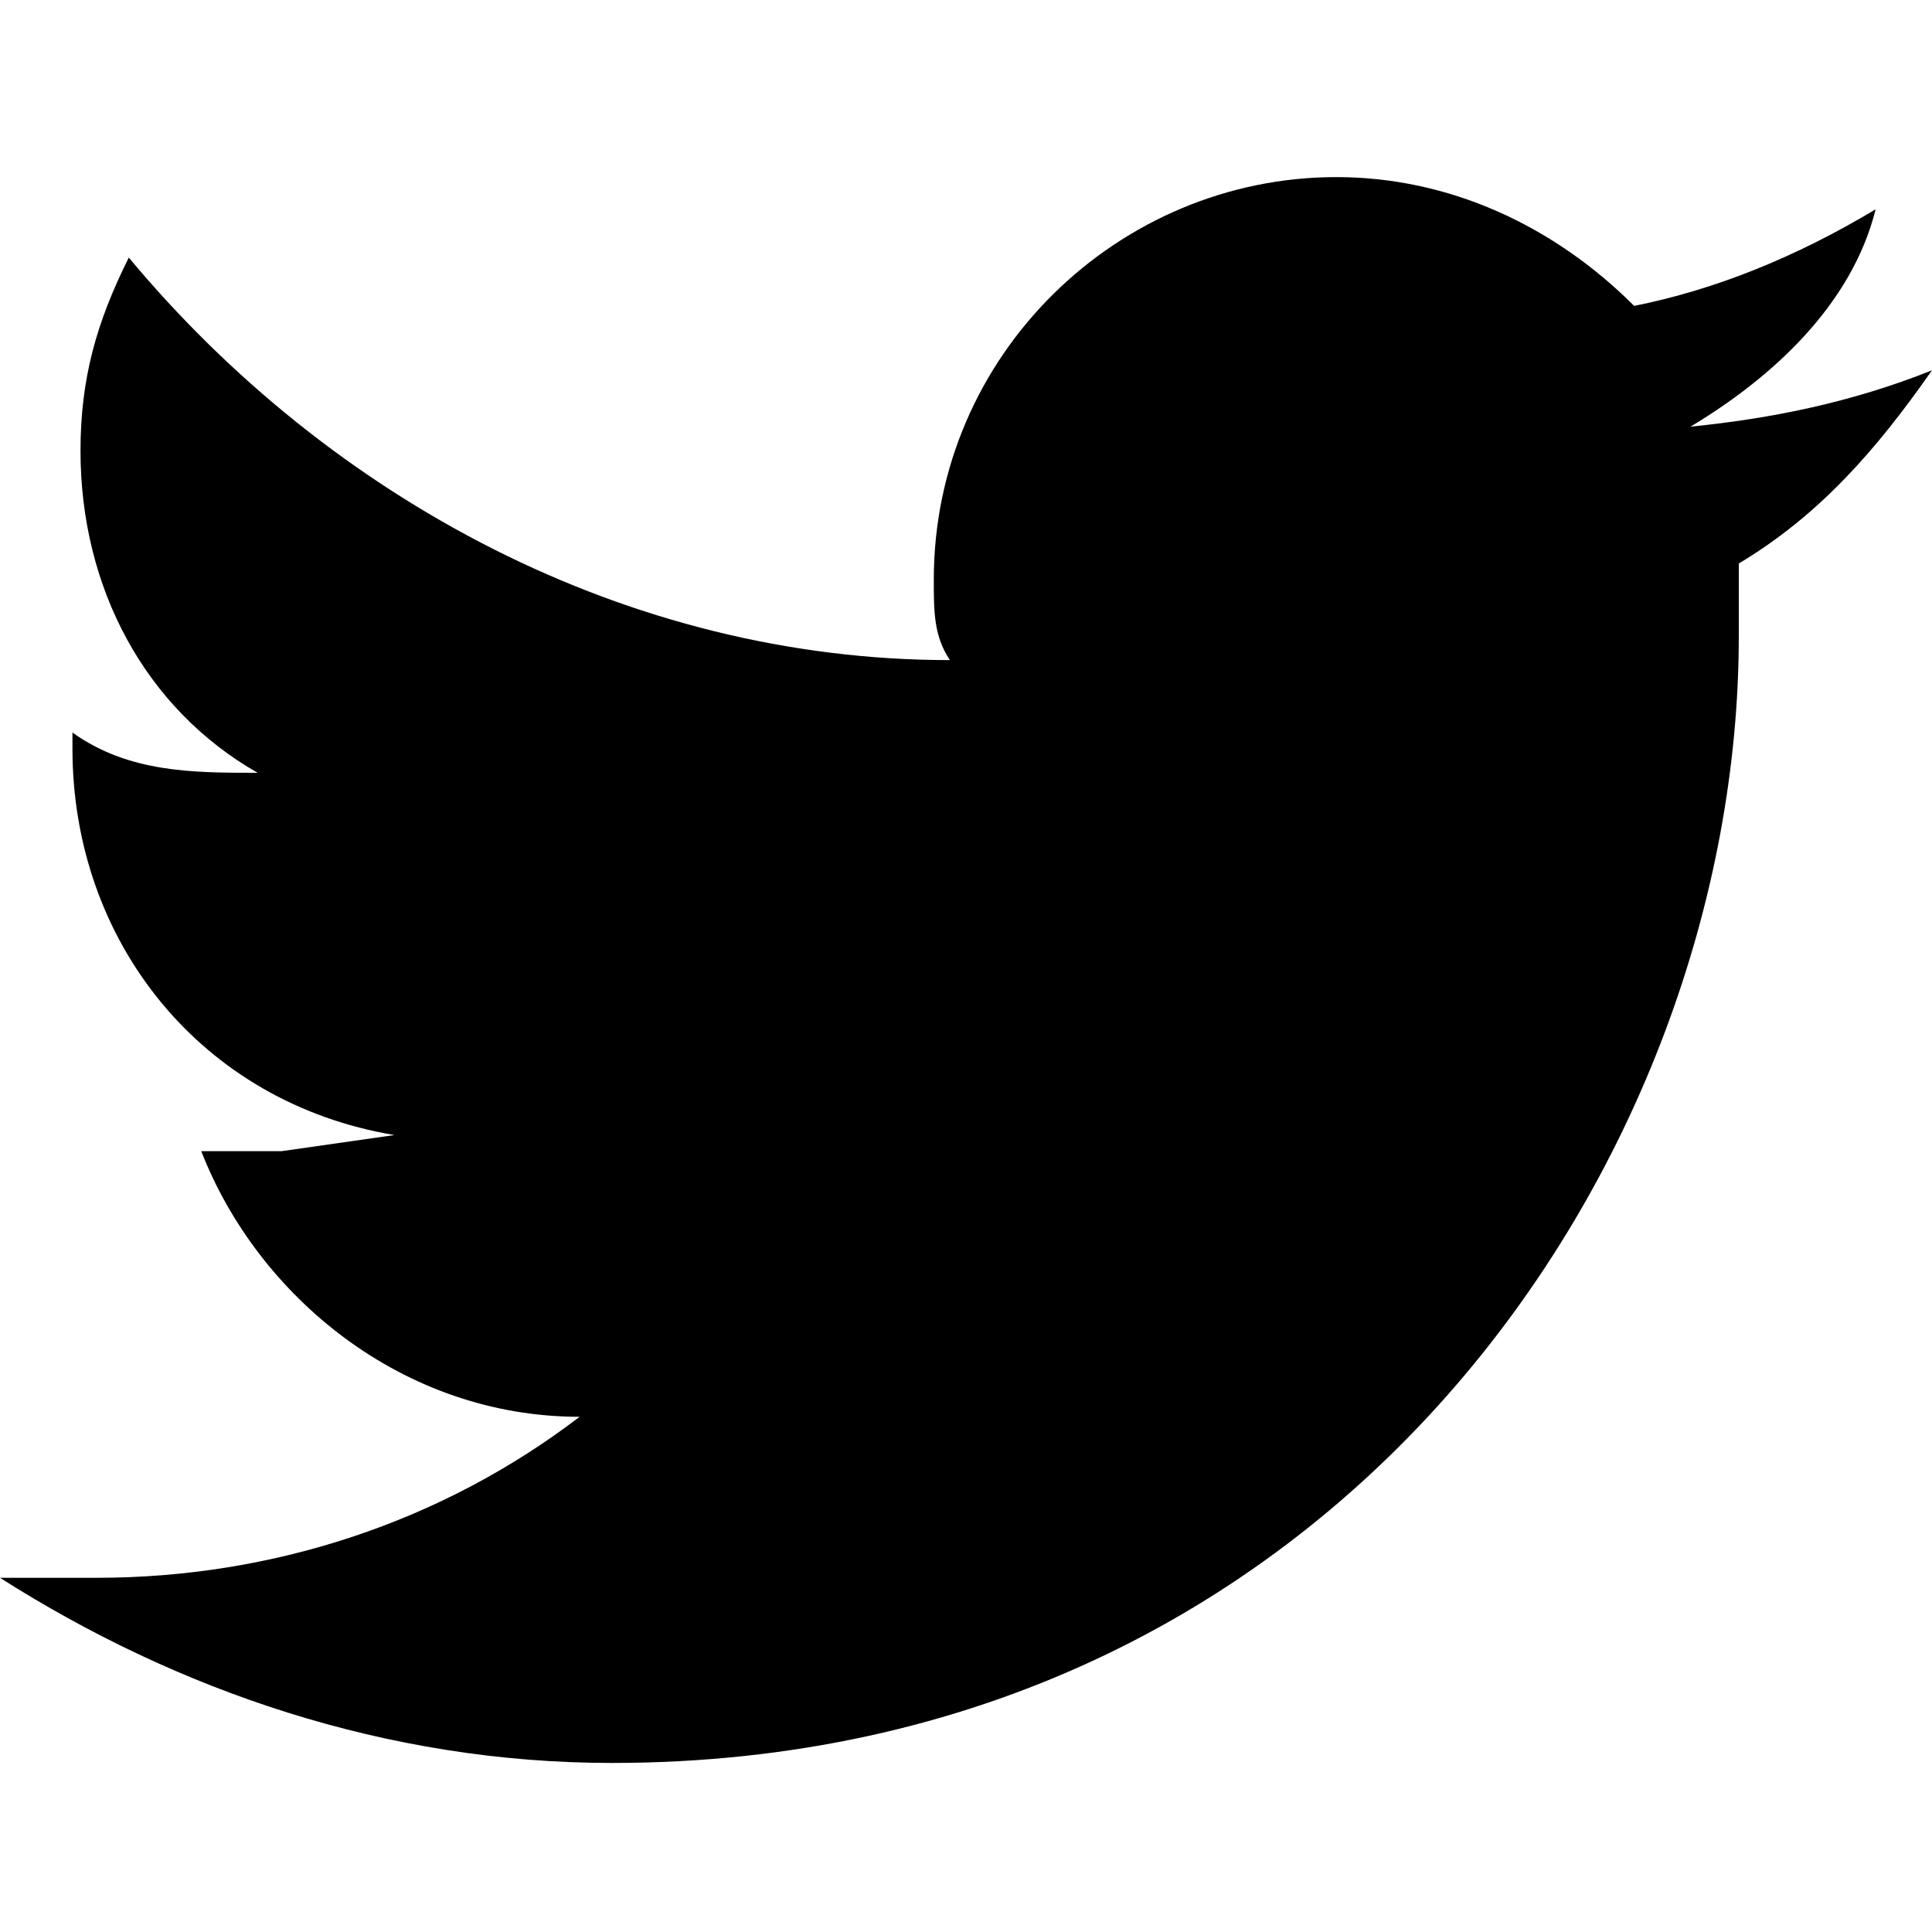
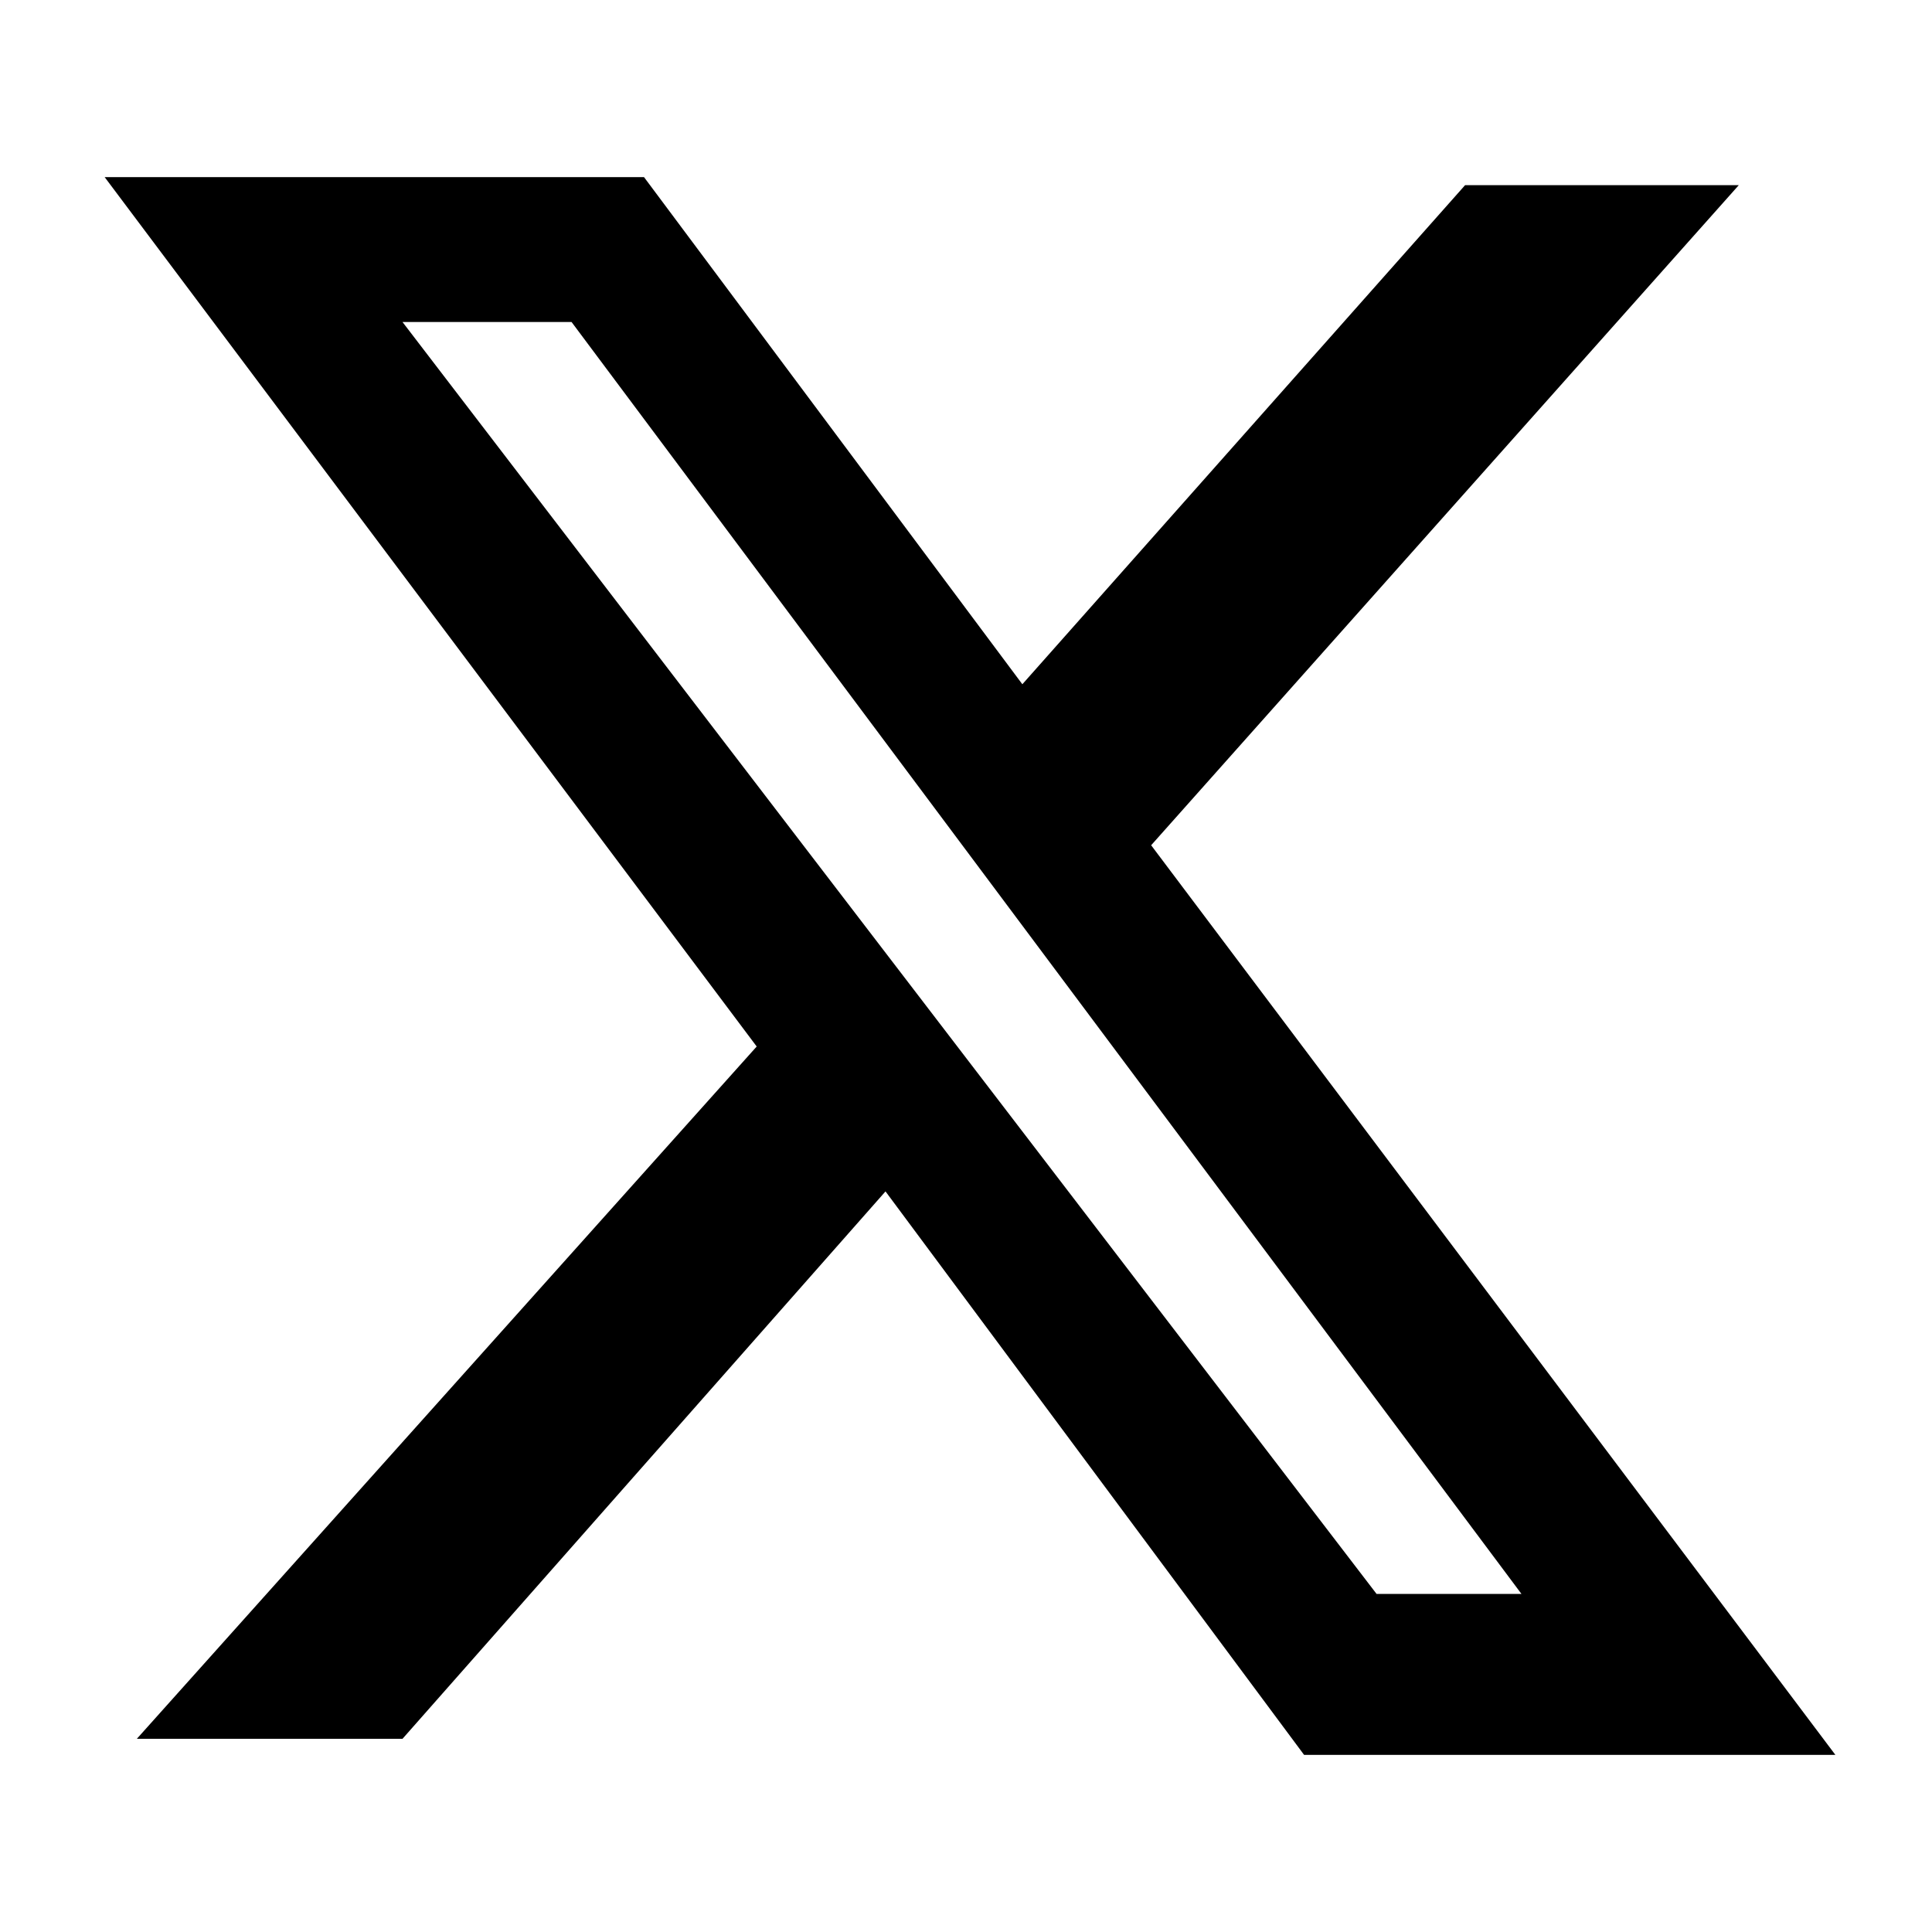
<svg xmlns="http://www.w3.org/2000/svg" width="24" height="24" viewBox="0 0 24 24">
-   <path d="M24 4.6c-1 .4-2 .6-3 .7 1-.6 2-1.5 2.3-2.7-1 .6-2 1-3 1.2-1-1-2.3-1.6-3.7-1.6-2.7 0-5 2.2-5 5 0 .4 0 .7.2 1-4 0-7.7-2-10.2-5C1.2 4 1 4.7 1 5.6c0 1.7.8 3.2 2.2 4-.8 0-1.6 0-2.3-.5v.2c0 2.4 1.6 4.4 4 4.8l-1.4.2h-1c.7 1.8 2.5 3.3 4.7 3.3-1.7 1.3-3.8 2-6 2H0c2.2 1.4 4.8 2.3 7.6 2.3 9 0 14-7.5 14-14V7c1-.6 1.7-1.4 2.4-2.4z" />
+   <path d="M18.2 2.3h3.4l-7.3 8.2 8.5 11.3h-6.6L11 14.8l-6 6.8H1.7L9.4 13 1.3 2.2H8l4.7 6.3zm-1.1 17.5h1.8L7.1 4H5z" />
</svg>
